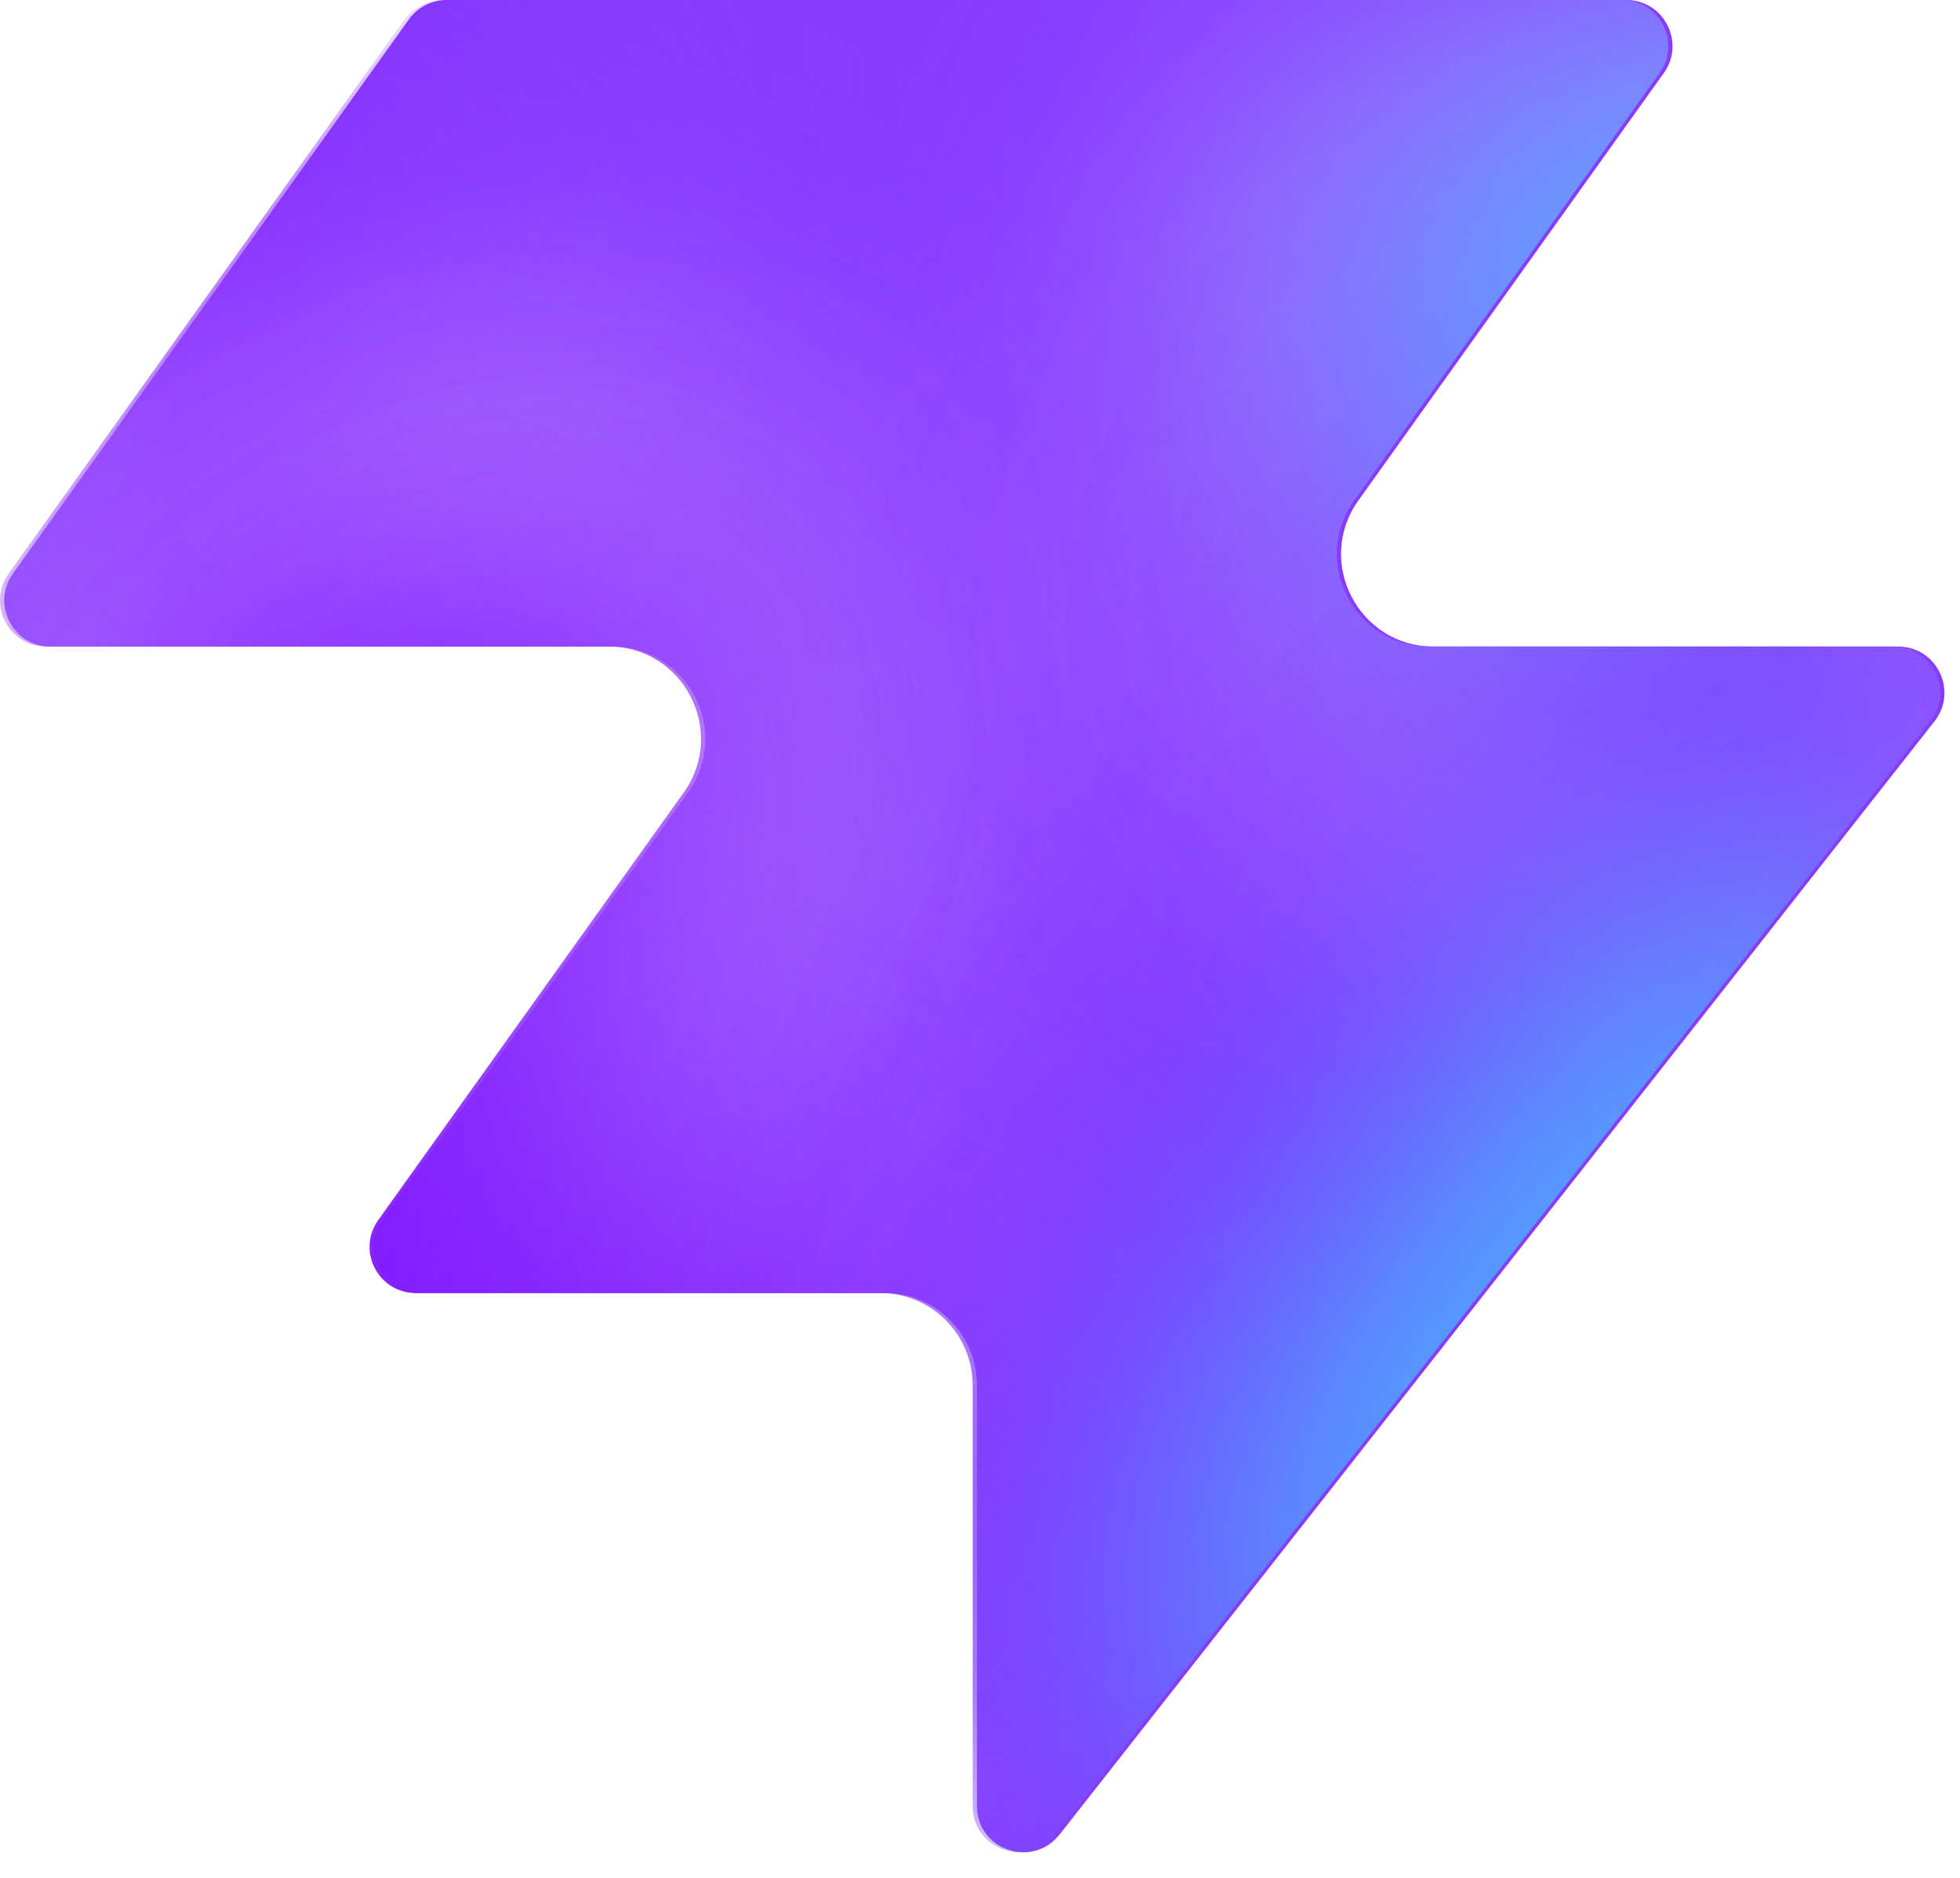
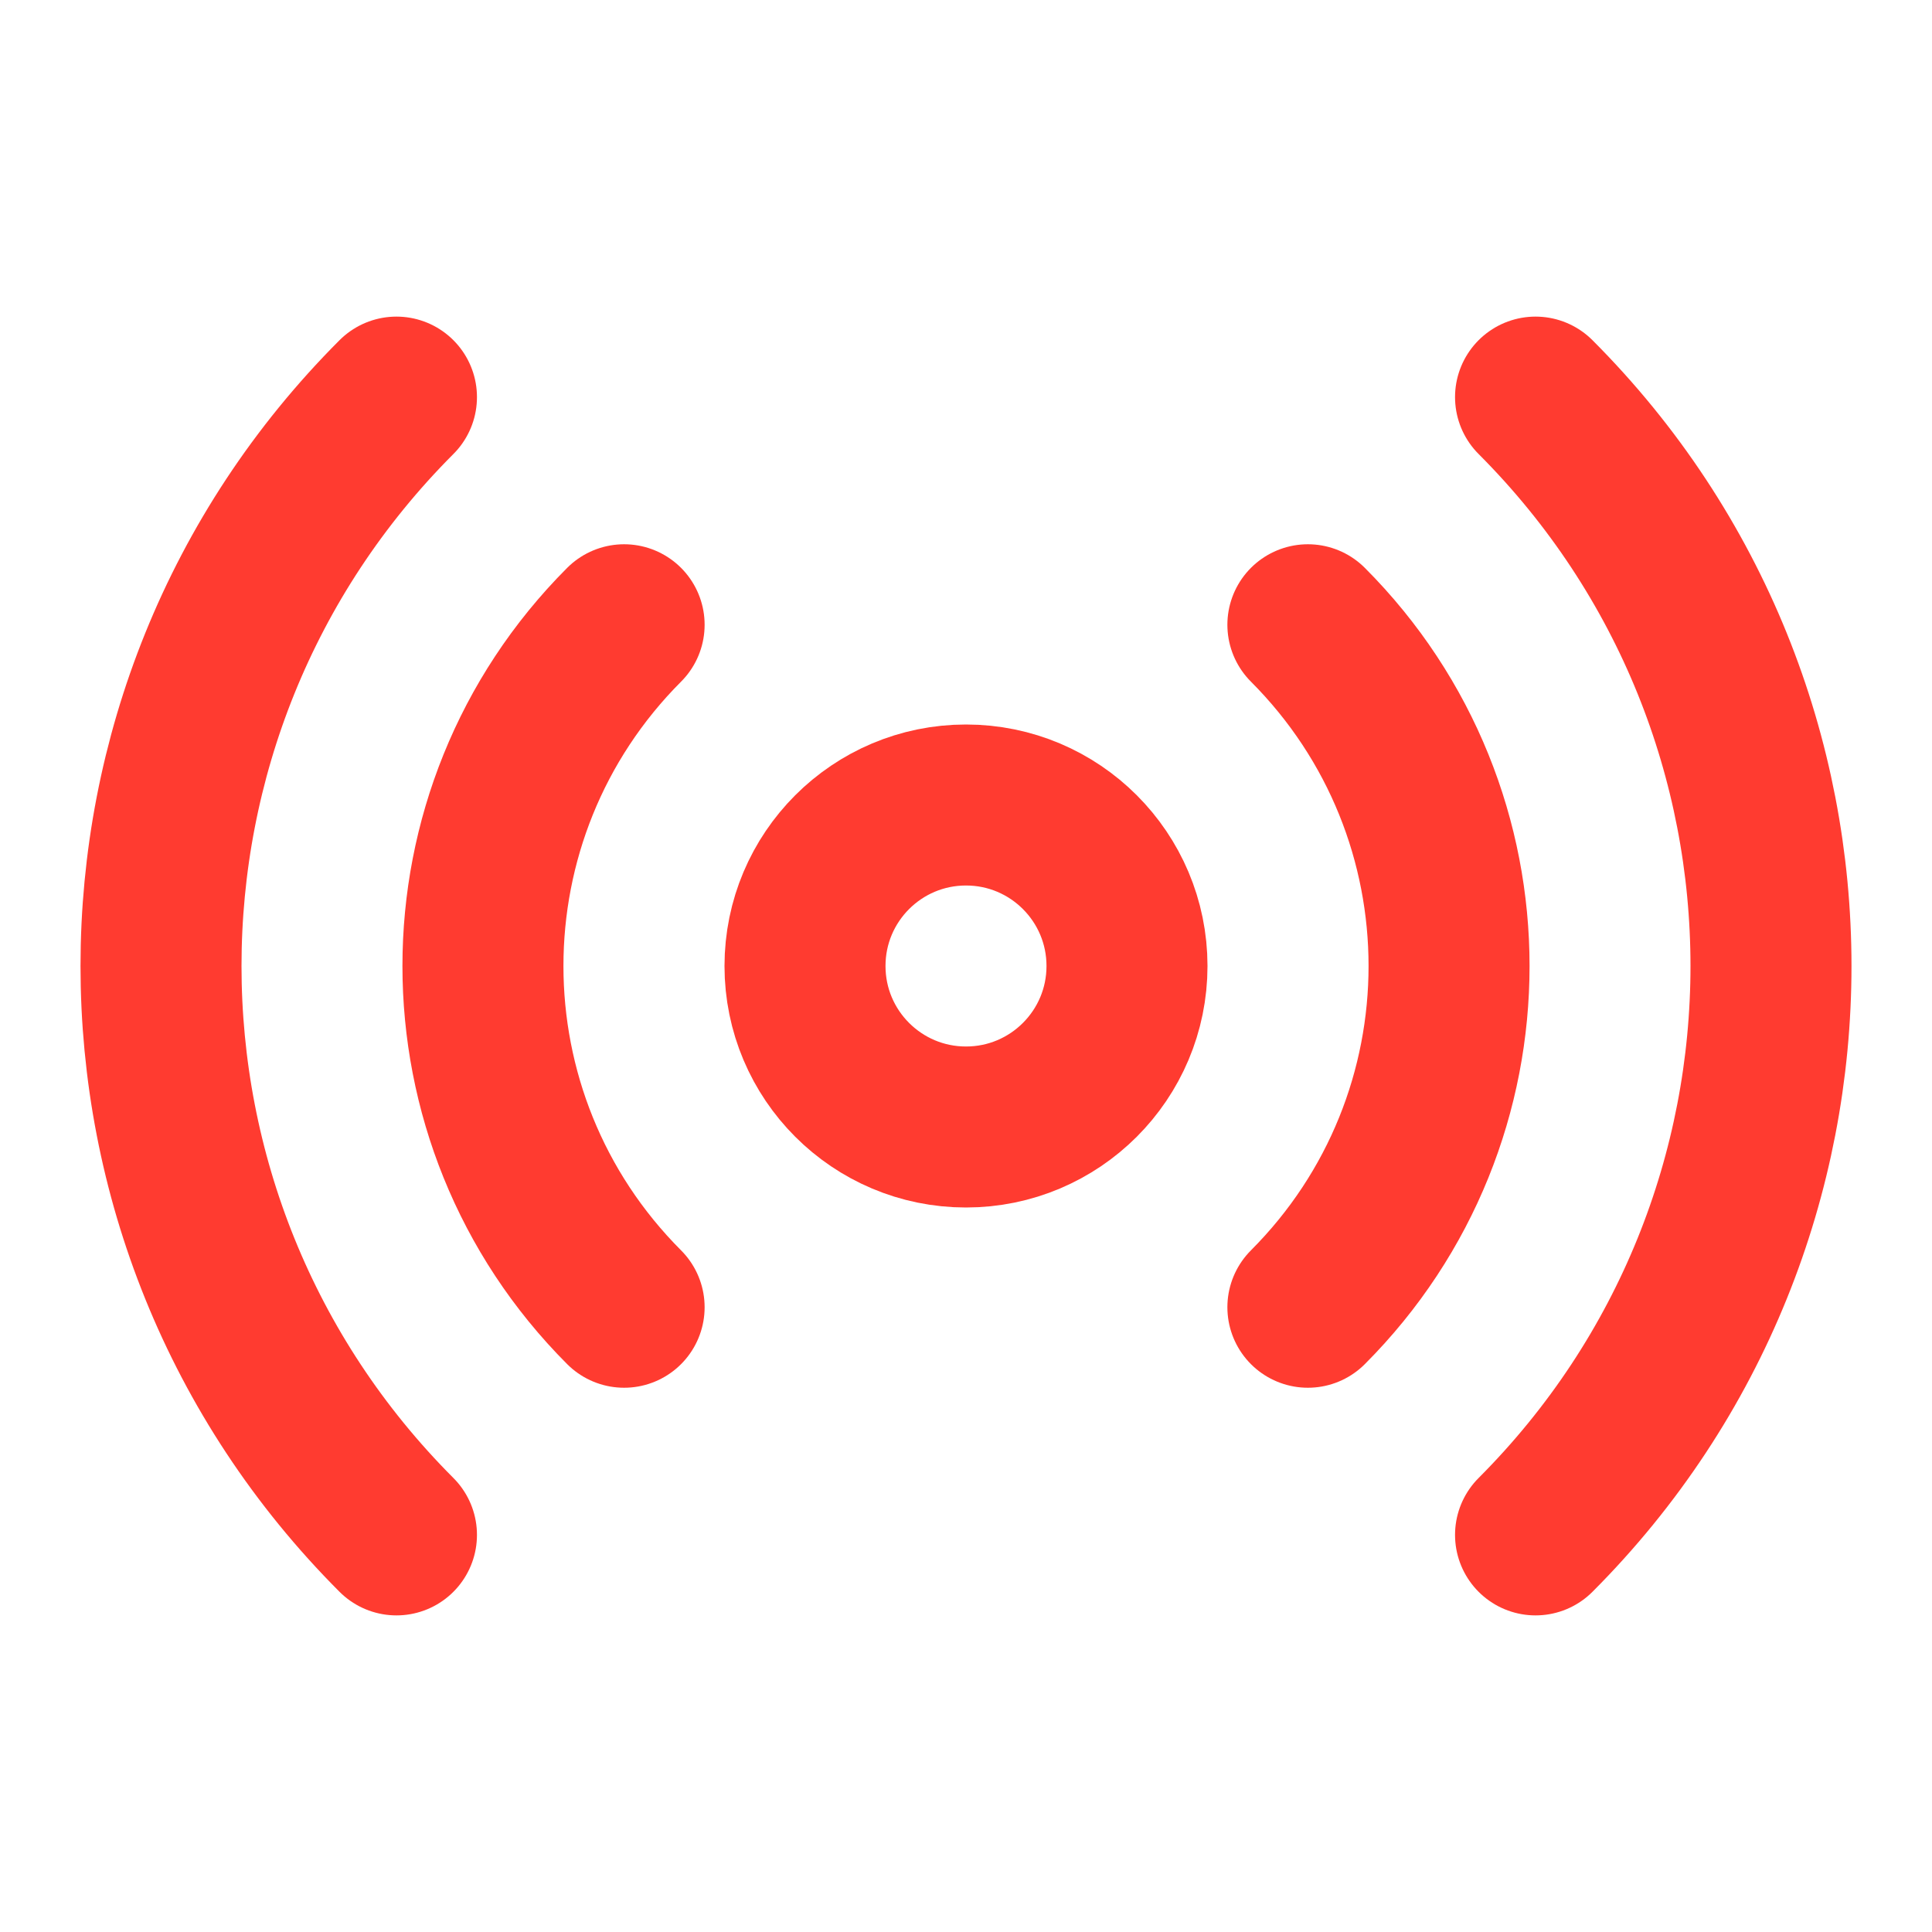
- <svg xmlns="http://www.w3.org/2000/svg" width="48" height="46" fill="none" viewBox="0 0 48 46">
-   <path fill="#863bff" d="M25.946 44.938c-.664.845-2.021.375-2.021-.698V33.937a2.26 2.26 0 0 0-2.262-2.262H10.287c-.92 0-1.456-1.04-.92-1.788l7.48-10.471c1.07-1.497 0-3.578-1.842-3.578H1.237c-.92 0-1.456-1.04-.92-1.788L10.013.474c.214-.297.556-.474.92-.474h28.894c.92 0 1.456 1.04.92 1.788l-7.48 10.471c-1.07 1.498 0 3.579 1.842 3.579h11.377c.943 0 1.473 1.088.89 1.83L25.947 44.94z" style="fill:#863bff;fill:color(display-p3 .525 .23 1);fill-opacity:1" />
-   <mask id="a" width="48" height="46" x="0" y="0" maskUnits="userSpaceOnUse" style="mask-type:alpha">
-     <path fill="#000" d="M25.842 44.938c-.664.844-2.021.375-2.021-.698V33.937a2.26 2.26 0 0 0-2.262-2.262H10.183c-.92 0-1.456-1.04-.92-1.788l7.48-10.471c1.07-1.498 0-3.579-1.842-3.579H1.133c-.92 0-1.456-1.04-.92-1.787L9.91.473c.214-.297.556-.474.92-.474h28.894c.92 0 1.456 1.04.92 1.788l-7.48 10.471c-1.07 1.498 0 3.578 1.842 3.578h11.377c.943 0 1.473 1.088.89 1.832L25.843 44.94z" style="fill:#000;fill-opacity:1" />
-   </mask>
-   <g mask="url(#a)">
-     <g filter="url(#b)">
-       <ellipse cx="5.508" cy="14.704" fill="#ede6ff" rx="5.508" ry="14.704" style="fill:#ede6ff;fill:color(display-p3 .927 .903 1);fill-opacity:1" transform="matrix(.00324 1 1 -.00324 -4.47 31.516)" />
-     </g>
-     <g filter="url(#c)">
-       <ellipse cx="10.399" cy="29.851" fill="#ede6ff" rx="10.399" ry="29.851" style="fill:#ede6ff;fill:color(display-p3 .927 .903 1);fill-opacity:1" transform="matrix(.00324 1 1 -.00324 -39.328 7.883)" />
-     </g>
-     <g filter="url(#d)">
-       <ellipse cx="5.508" cy="30.487" fill="#7e14ff" rx="5.508" ry="30.487" style="fill:#7e14ff;fill:color(display-p3 .492 .077 1);fill-opacity:1" transform="rotate(89.814 -25.913 -14.639)scale(1 -1)" />
-     </g>
-     <g filter="url(#e)">
-       <ellipse cx="5.508" cy="30.599" fill="#7e14ff" rx="5.508" ry="30.599" style="fill:#7e14ff;fill:color(display-p3 .492 .077 1);fill-opacity:1" transform="rotate(89.814 -32.644 -3.334)scale(1 -1)" />
-     </g>
-     <g filter="url(#f)">
-       <ellipse cx="5.508" cy="30.599" fill="#7e14ff" rx="5.508" ry="30.599" style="fill:#7e14ff;fill:color(display-p3 .492 .077 1);fill-opacity:1" transform="matrix(.00324 1 1 -.00324 -34.34 30.47)" />
-     </g>
-     <g filter="url(#g)">
-       <ellipse cx="14.072" cy="22.078" fill="#ede6ff" rx="14.072" ry="22.078" style="fill:#ede6ff;fill:color(display-p3 .927 .903 1);fill-opacity:1" transform="rotate(93.35 24.506 48.493)scale(-1 1)" />
-     </g>
-     <g filter="url(#h)">
-       <ellipse cx="3.47" cy="21.501" fill="#7e14ff" rx="3.47" ry="21.501" style="fill:#7e14ff;fill:color(display-p3 .492 .077 1);fill-opacity:1" transform="rotate(89.009 28.708 47.59)scale(-1 1)" />
-     </g>
-     <g filter="url(#i)">
-       <ellipse cx="3.47" cy="21.501" fill="#7e14ff" rx="3.47" ry="21.501" style="fill:#7e14ff;fill:color(display-p3 .492 .077 1);fill-opacity:1" transform="rotate(89.009 28.708 47.59)scale(-1 1)" />
-     </g>
-     <g filter="url(#j)">
-       <ellipse cx=".387" cy="8.972" fill="#7e14ff" rx="4.407" ry="29.108" style="fill:#7e14ff;fill:color(display-p3 .492 .077 1);fill-opacity:1" transform="rotate(39.51 .387 8.972)" />
-     </g>
-     <g filter="url(#k)">
-       <ellipse cx="47.523" cy="-6.092" fill="#7e14ff" rx="4.407" ry="29.108" style="fill:#7e14ff;fill:color(display-p3 .492 .077 1);fill-opacity:1" transform="rotate(37.892 47.523 -6.092)" />
-     </g>
-     <g filter="url(#l)">
-       <ellipse cx="41.412" cy="6.333" fill="#47bfff" rx="5.971" ry="9.665" style="fill:#47bfff;fill:color(display-p3 .28 .748 1);fill-opacity:1" transform="rotate(37.892 41.412 6.333)" />
-     </g>
-     <g filter="url(#m)">
-       <ellipse cx="-1.879" cy="38.332" fill="#7e14ff" rx="4.407" ry="29.108" style="fill:#7e14ff;fill:color(display-p3 .492 .077 1);fill-opacity:1" transform="rotate(37.892 -1.88 38.332)" />
-     </g>
-     <g filter="url(#n)">
-       <ellipse cx="-1.879" cy="38.332" fill="#7e14ff" rx="4.407" ry="29.108" style="fill:#7e14ff;fill:color(display-p3 .492 .077 1);fill-opacity:1" transform="rotate(37.892 -1.88 38.332)" />
-     </g>
-     <g filter="url(#o)">
-       <ellipse cx="35.651" cy="29.907" fill="#7e14ff" rx="4.407" ry="29.108" style="fill:#7e14ff;fill:color(display-p3 .492 .077 1);fill-opacity:1" transform="rotate(37.892 35.651 29.907)" />
-     </g>
-     <g filter="url(#p)">
-       <ellipse cx="38.418" cy="32.4" fill="#47bfff" rx="5.971" ry="15.297" style="fill:#47bfff;fill:color(display-p3 .28 .748 1);fill-opacity:1" transform="rotate(37.892 38.418 32.4)" />
-     </g>
-   </g>
-   <defs>
-     <filter id="b" width="60.045" height="41.654" x="-19.77" y="16.149" color-interpolation-filters="sRGB" filterUnits="userSpaceOnUse">
-       <feFlood flood-opacity="0" result="BackgroundImageFix" />
-       <feBlend in="SourceGraphic" in2="BackgroundImageFix" result="shape" />
-       <feGaussianBlur result="effect1_foregroundBlur_2002_17158" stdDeviation="7.659" />
-     </filter>
-     <filter id="c" width="90.34" height="51.437" x="-54.613" y="-7.533" color-interpolation-filters="sRGB" filterUnits="userSpaceOnUse">
-       <feFlood flood-opacity="0" result="BackgroundImageFix" />
-       <feBlend in="SourceGraphic" in2="BackgroundImageFix" result="shape" />
-       <feGaussianBlur result="effect1_foregroundBlur_2002_17158" stdDeviation="7.659" />
-     </filter>
-     <filter id="d" width="79.355" height="29.4" x="-49.64" y="2.03" color-interpolation-filters="sRGB" filterUnits="userSpaceOnUse">
-       <feFlood flood-opacity="0" result="BackgroundImageFix" />
-       <feBlend in="SourceGraphic" in2="BackgroundImageFix" result="shape" />
-       <feGaussianBlur result="effect1_foregroundBlur_2002_17158" stdDeviation="4.596" />
-     </filter>
-     <filter id="e" width="79.579" height="29.4" x="-45.045" y="20.029" color-interpolation-filters="sRGB" filterUnits="userSpaceOnUse">
-       <feFlood flood-opacity="0" result="BackgroundImageFix" />
-       <feBlend in="SourceGraphic" in2="BackgroundImageFix" result="shape" />
-       <feGaussianBlur result="effect1_foregroundBlur_2002_17158" stdDeviation="4.596" />
-     </filter>
-     <filter id="f" width="79.579" height="29.4" x="-43.513" y="21.178" color-interpolation-filters="sRGB" filterUnits="userSpaceOnUse">
-       <feFlood flood-opacity="0" result="BackgroundImageFix" />
-       <feBlend in="SourceGraphic" in2="BackgroundImageFix" result="shape" />
-       <feGaussianBlur result="effect1_foregroundBlur_2002_17158" stdDeviation="4.596" />
-     </filter>
-     <filter id="g" width="74.749" height="58.852" x="15.756" y="-17.901" color-interpolation-filters="sRGB" filterUnits="userSpaceOnUse">
-       <feFlood flood-opacity="0" result="BackgroundImageFix" />
-       <feBlend in="SourceGraphic" in2="BackgroundImageFix" result="shape" />
-       <feGaussianBlur result="effect1_foregroundBlur_2002_17158" stdDeviation="7.659" />
-     </filter>
-     <filter id="h" width="61.377" height="25.362" x="23.548" y="2.284" color-interpolation-filters="sRGB" filterUnits="userSpaceOnUse">
-       <feFlood flood-opacity="0" result="BackgroundImageFix" />
-       <feBlend in="SourceGraphic" in2="BackgroundImageFix" result="shape" />
-       <feGaussianBlur result="effect1_foregroundBlur_2002_17158" stdDeviation="4.596" />
-     </filter>
-     <filter id="i" width="61.377" height="25.362" x="23.548" y="2.284" color-interpolation-filters="sRGB" filterUnits="userSpaceOnUse">
-       <feFlood flood-opacity="0" result="BackgroundImageFix" />
-       <feBlend in="SourceGraphic" in2="BackgroundImageFix" result="shape" />
-       <feGaussianBlur result="effect1_foregroundBlur_2002_17158" stdDeviation="4.596" />
-     </filter>
-     <filter id="j" width="56.045" height="63.649" x="-27.636" y="-22.853" color-interpolation-filters="sRGB" filterUnits="userSpaceOnUse">
-       <feFlood flood-opacity="0" result="BackgroundImageFix" />
-       <feBlend in="SourceGraphic" in2="BackgroundImageFix" result="shape" />
-       <feGaussianBlur result="effect1_foregroundBlur_2002_17158" stdDeviation="4.596" />
-     </filter>
-     <filter id="k" width="54.814" height="64.646" x="20.116" y="-38.415" color-interpolation-filters="sRGB" filterUnits="userSpaceOnUse">
-       <feFlood flood-opacity="0" result="BackgroundImageFix" />
-       <feBlend in="SourceGraphic" in2="BackgroundImageFix" result="shape" />
-       <feGaussianBlur result="effect1_foregroundBlur_2002_17158" stdDeviation="4.596" />
-     </filter>
-     <filter id="l" width="33.541" height="35.313" x="24.641" y="-11.323" color-interpolation-filters="sRGB" filterUnits="userSpaceOnUse">
-       <feFlood flood-opacity="0" result="BackgroundImageFix" />
-       <feBlend in="SourceGraphic" in2="BackgroundImageFix" result="shape" />
-       <feGaussianBlur result="effect1_foregroundBlur_2002_17158" stdDeviation="4.596" />
-     </filter>
-     <filter id="m" width="54.814" height="64.646" x="-29.286" y="6.009" color-interpolation-filters="sRGB" filterUnits="userSpaceOnUse">
-       <feFlood flood-opacity="0" result="BackgroundImageFix" />
-       <feBlend in="SourceGraphic" in2="BackgroundImageFix" result="shape" />
-       <feGaussianBlur result="effect1_foregroundBlur_2002_17158" stdDeviation="4.596" />
-     </filter>
-     <filter id="n" width="54.814" height="64.646" x="-29.286" y="6.009" color-interpolation-filters="sRGB" filterUnits="userSpaceOnUse">
-       <feFlood flood-opacity="0" result="BackgroundImageFix" />
-       <feBlend in="SourceGraphic" in2="BackgroundImageFix" result="shape" />
-       <feGaussianBlur result="effect1_foregroundBlur_2002_17158" stdDeviation="4.596" />
-     </filter>
-     <filter id="o" width="54.814" height="64.646" x="8.244" y="-2.416" color-interpolation-filters="sRGB" filterUnits="userSpaceOnUse">
-       <feFlood flood-opacity="0" result="BackgroundImageFix" />
-       <feBlend in="SourceGraphic" in2="BackgroundImageFix" result="shape" />
-       <feGaussianBlur result="effect1_foregroundBlur_2002_17158" stdDeviation="4.596" />
-     </filter>
-     <filter id="p" width="39.409" height="43.623" x="18.713" y="10.588" color-interpolation-filters="sRGB" filterUnits="userSpaceOnUse">
-       <feFlood flood-opacity="0" result="BackgroundImageFix" />
-       <feBlend in="SourceGraphic" in2="BackgroundImageFix" result="shape" />
-       <feGaussianBlur result="effect1_foregroundBlur_2002_17158" stdDeviation="4.596" />
-     </filter>
-   </defs>
+ <svg xmlns="http://www.w3.org/2000/svg" width="24" height="24" viewBox="0 0 24 24" fill="none" stroke="#ff3b30" stroke-width="2" stroke-linecap="round" stroke-linejoin="round">
+   <path d="M16.247 7.761a6 6 0 0 1 0 8.478" />
+   <path d="M19.075 4.933a10 10 0 0 1 0 14.134" />
+   <path d="M4.925 19.067a10 10 0 0 1 0-14.134" />
+   <path d="M7.753 16.239a6 6 0 0 1 0-8.478" />
+   <circle cx="12" cy="12" r="2" />
</svg>
